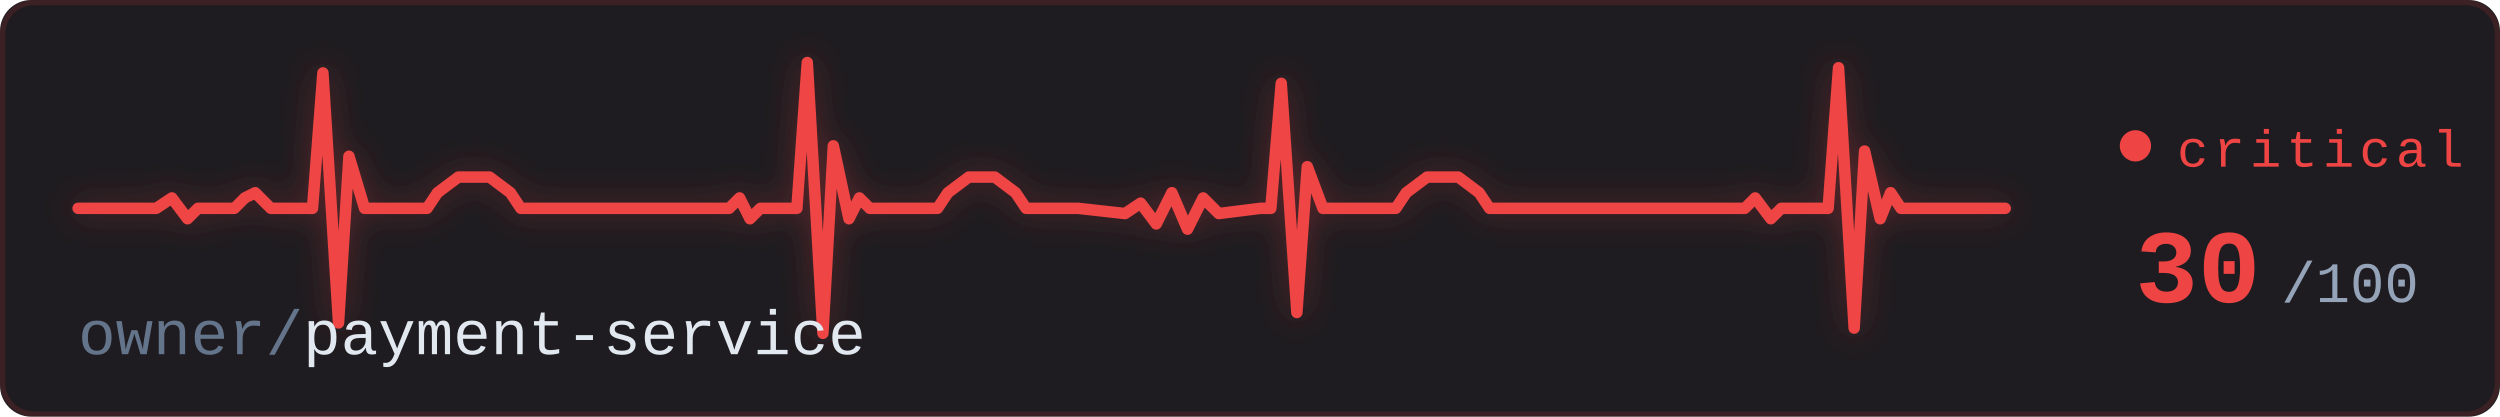
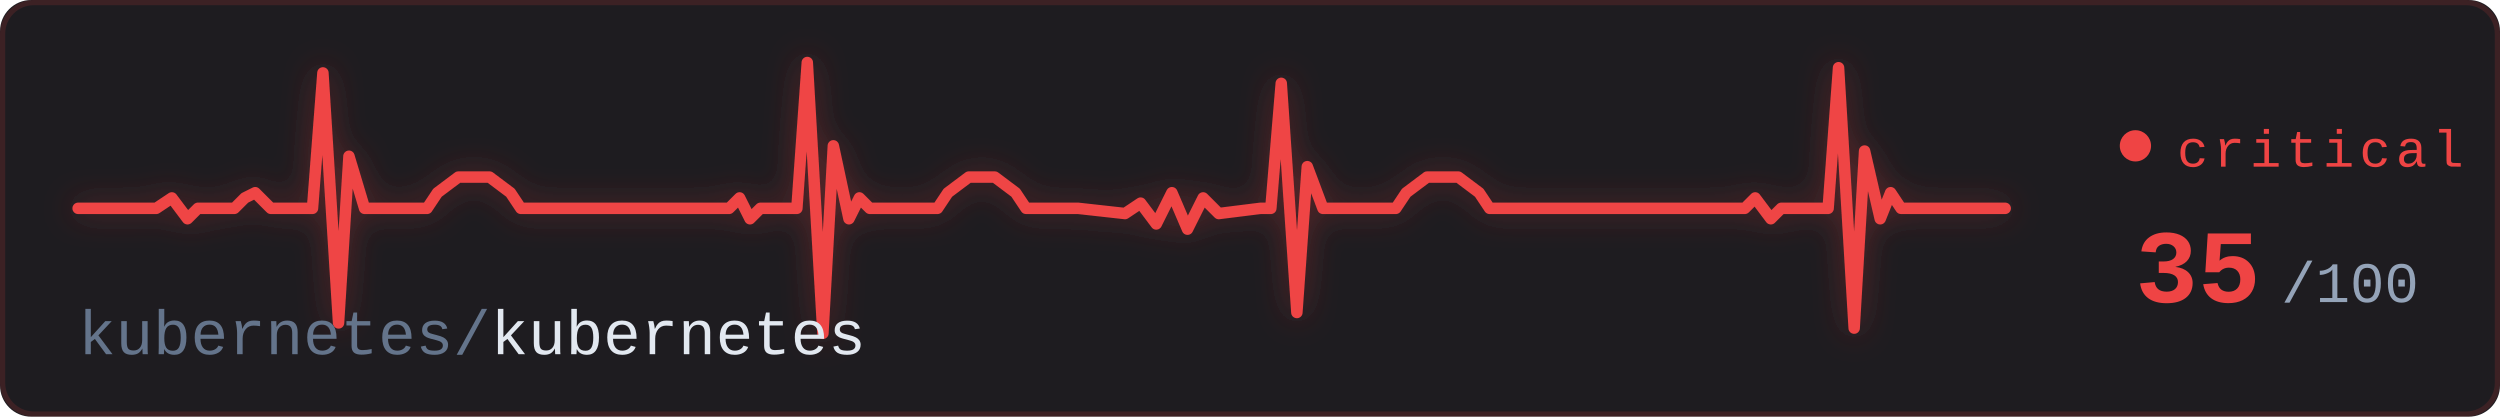
<svg xmlns="http://www.w3.org/2000/svg" width="480" height="80" viewBox="0 0 480 80">
  <defs>
    <style>
      @keyframes trace-erratic {
        0% { stroke-dashoffset: 1000; }
        100% { stroke-dashoffset: 0; }
      }
      @keyframes blink-crit {
        0%, 100% { opacity: 1; }
        30% { opacity: 0; }
        60% { opacity: 1; }
        80% { opacity: 0; }
      }
      .bg { fill: #1a1c20; }
      .ecg {
        fill: none;
        stroke: #ef4444;
        stroke-width: 2.2;
        stroke-linecap: round;
        stroke-linejoin: round;
        filter: drop-shadow(0 0 3px #ef444450);
        stroke-dasharray: 1000;
        animation: trace-erratic 3s linear infinite;
      }
      .repo { fill: #e2e8f0; font-family: 'Courier New', monospace; font-size: 12px; }
      .repo-dim { fill: #64748b; }
      .score { fill: #ef4444; font-family: 'Courier New', monospace; font-size: 20px; font-weight: bold; }
      .score-unit { fill: #94a3b8; font-family: 'Courier New', monospace; font-size: 11px; }
      .status { fill: #ef4444; font-family: 'Courier New', monospace; font-size: 10px; text-transform: uppercase; letter-spacing: 1px; animation: blink-crit 0.8s ease-in-out infinite; }
      .dot { fill: #ef4444; animation: blink-crit 0.5s ease-in-out infinite; }
      .border { fill: none; stroke: #ef444425; stroke-width: 1; rx: 6; }
    </style>
  </defs>
  <rect class="bg" width="480" height="80" rx="6" />
  <rect width="480" height="80" rx="6" fill="#ef4444" opacity="0.02" />
  <rect class="border" x="0.5" y="0.5" width="479" height="79" />
-   <path class="ecg" d="     M 15,40     L 30,40     L 33,38 L 36,42 L 38,40     L 45,40     L 47,38 L 49,37 L 52,40     L 58,40     L 60,40 L 62,14 L 65,62 L 67,30 L 70,40     L 82,40     L 84,37 L 88,34 L 94,34 L 98,37 L 100,40     L 110,40      L 140,40     L 142,38 L 144,42 L 146,40     L 151,40     L 153,40 L 155,12 L 158,64 L 160,28 L 163,42 L 165,38 L 167,40     L 180,40     L 182,37 L 186,34 L 191,34 L 195,37 L 197,40     L 207,40      L 216,41     L 219,39 L 222,43 L 225,37 L 228,44 L 231,38 L 234,41     L 242,40     L 244,40 L 246,16 L 249,60 L 251,32 L 254,40     L 268,40     L 270,37 L 274,34 L 280,34 L 284,37 L 286,40     L 300,40      L 335,40     L 337,38 L 340,42 L 342,40     L 349,40     L 351,40 L 353,13 L 356,63 L 358,29 L 361,42 L 363,37 L 365,40     L 378,40     L 385,40   " />
+   <path class="ecg" d="     M 15,40     L 30,40 L 33,38 L 36,42 L 38,40     L 45,40 L 47,38 L 49,37 L 52,40     L 58,40 L 60,40 L 62,14 L 65,62 L 67,30 L 70,40     L 82,40 L 84,37 L 88,34 L 94,34 L 98,37 L 100,40     L 110,40     L 140,40 L 142,38 L 144,42 L 146,40     L 151,40 L 153,40 L 155,12 L 158,64 L 160,28 L 163,42 L 165,38 L 167,40     L 180,40 L 182,37 L 186,34 L 191,34 L 195,37 L 197,40     L 207,40     L 216,41 L 219,39 L 222,43 L 225,37 L 228,44 L 231,38 L 234,41     L 242,40 L 244,40 L 246,16 L 249,60 L 251,32 L 254,40     L 268,40 L 270,37 L 274,34 L 280,34 L 284,37 L 286,40     L 300,40     L 335,40 L 337,38 L 340,42 L 342,40     L 349,40 L 351,40 L 353,13 L 356,63 L 358,29 L 361,42 L 363,37 L 365,40     L 378,40 L 385,40   " />
  <text class="repo" x="15" y="68">
-     <tspan class="repo-dim">owner/</tspan>payment-service
+     <tspan class="repo-dim">kubernetes/</tspan>kubernetes
  </text>
  <circle class="dot" cx="410" cy="28" r="3" />
  <text class="status" x="418" y="32">critical</text>
-   <text class="score" x="410" y="58">30</text>
+   <text class="score" x="410" y="58">35</text>
  <text class="score-unit" x="438" y="58">/100</text>
</svg>
